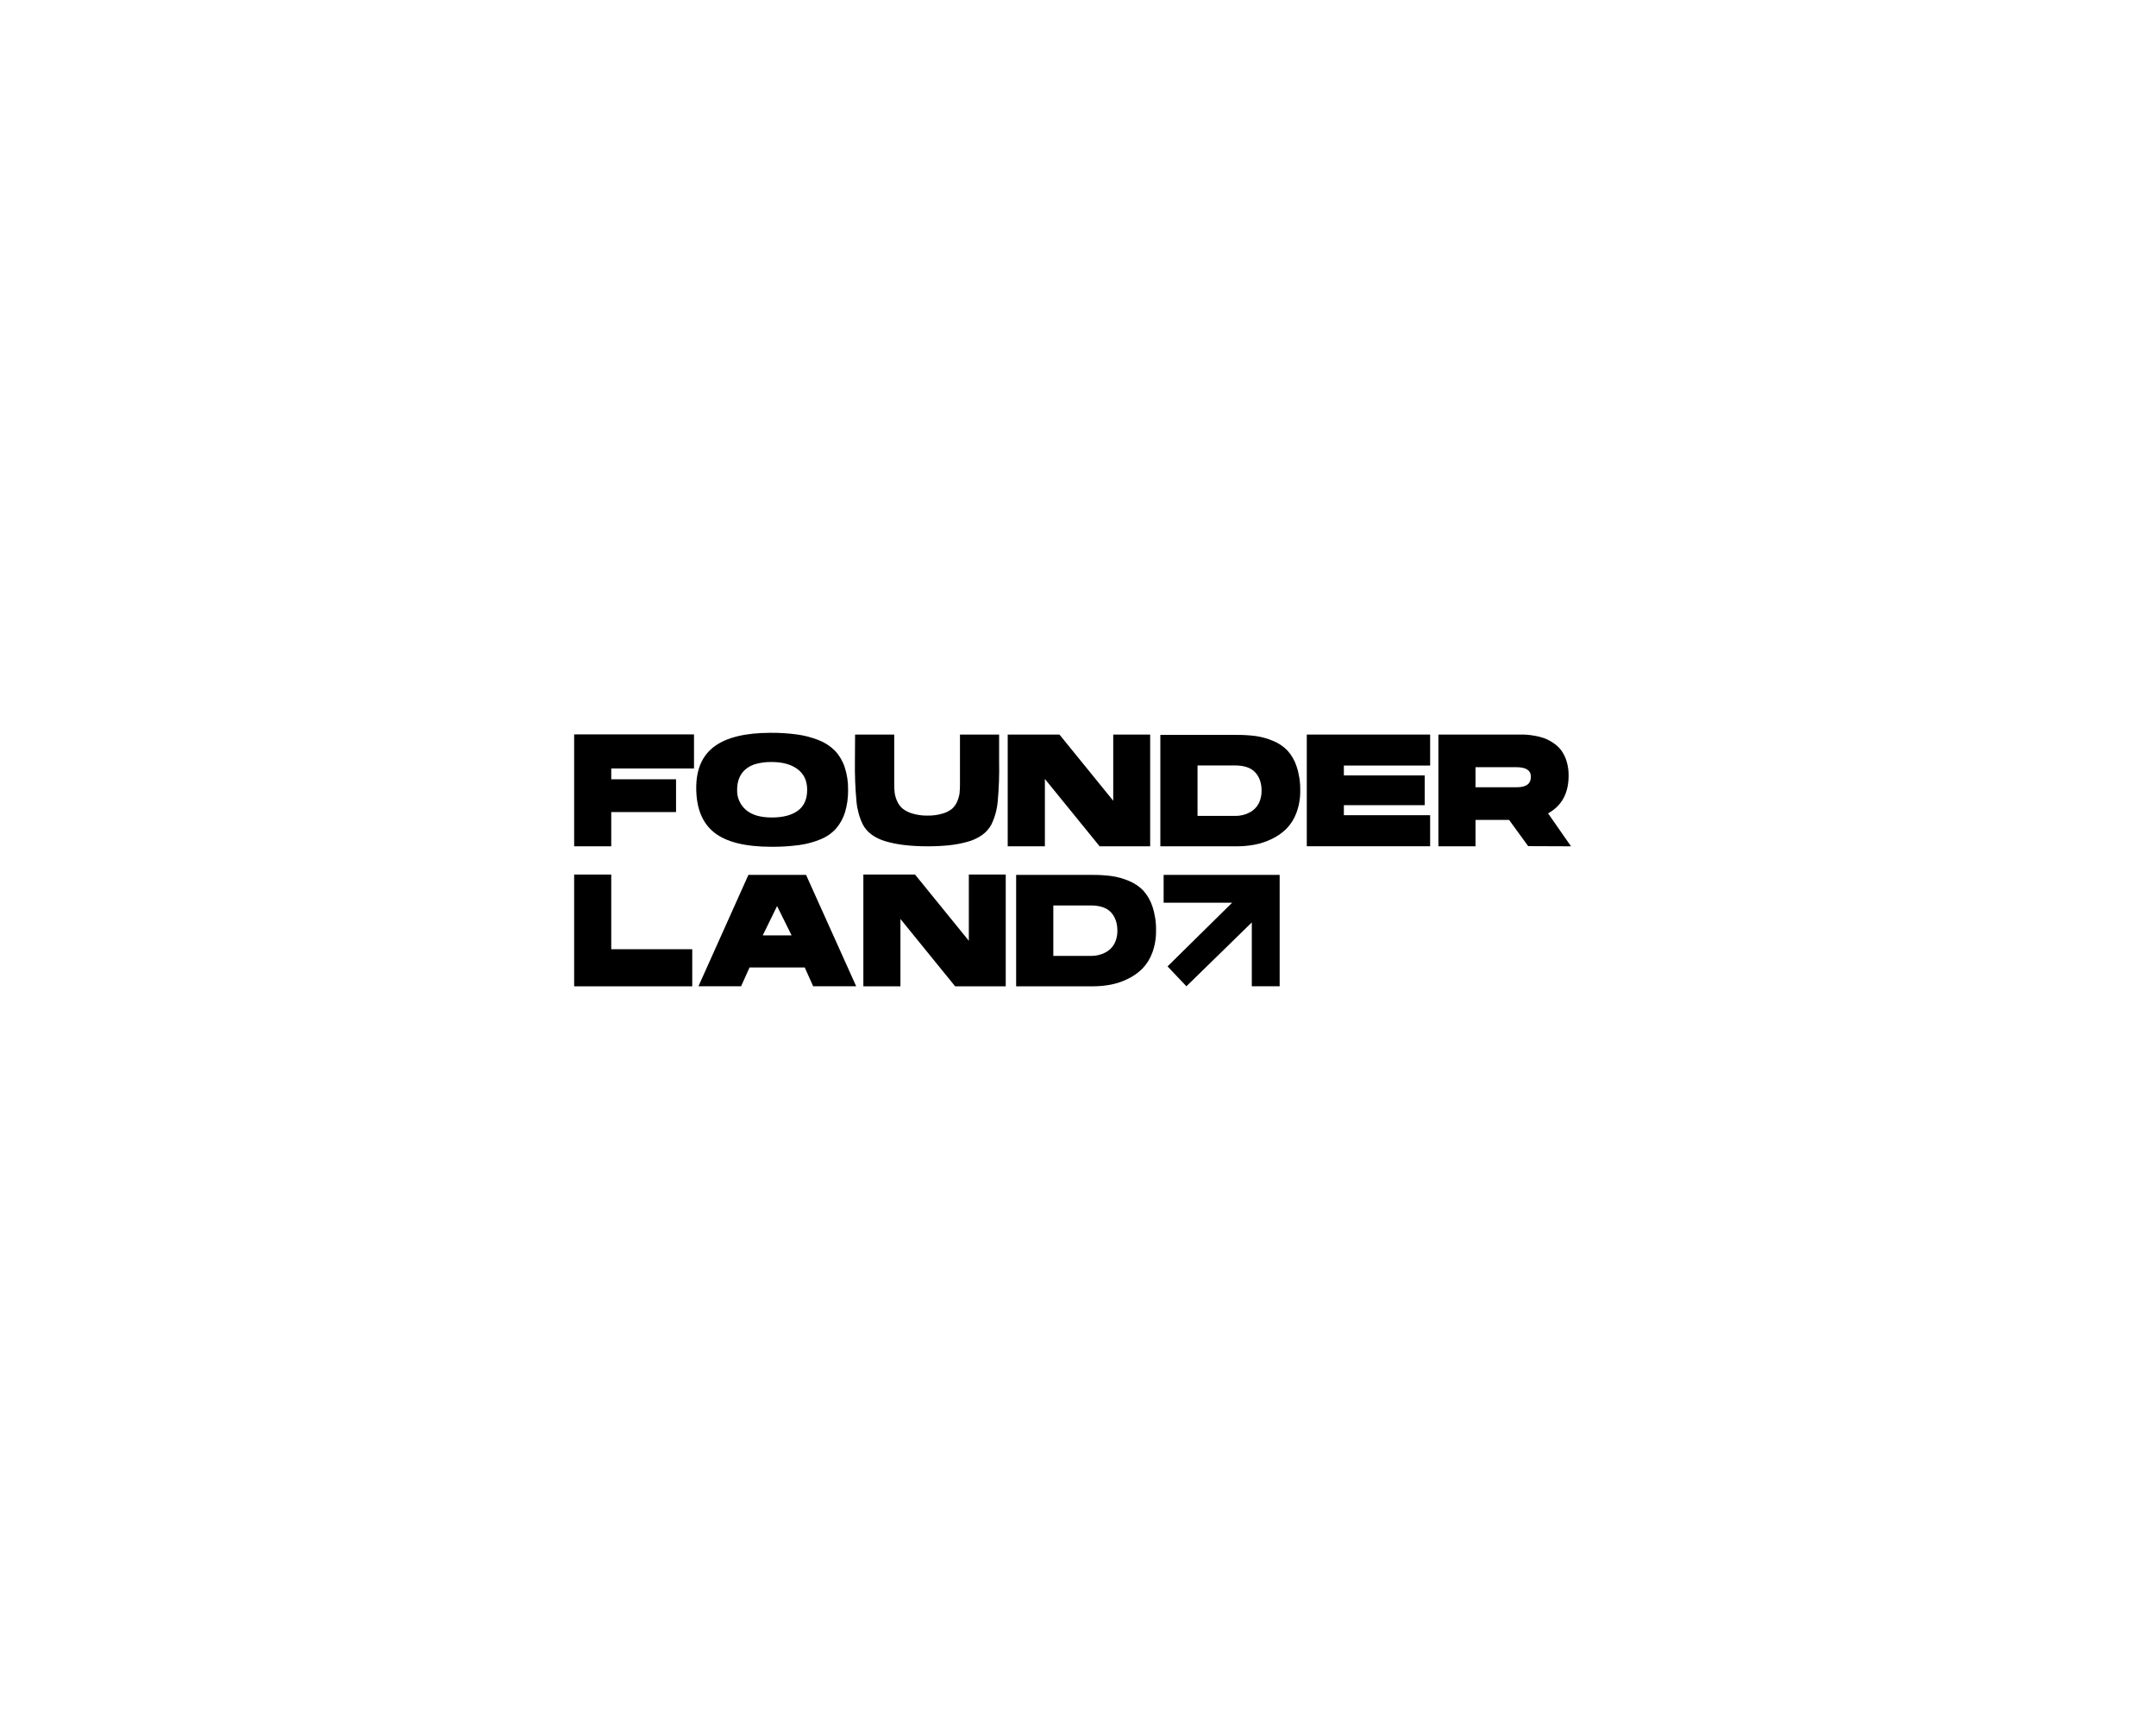
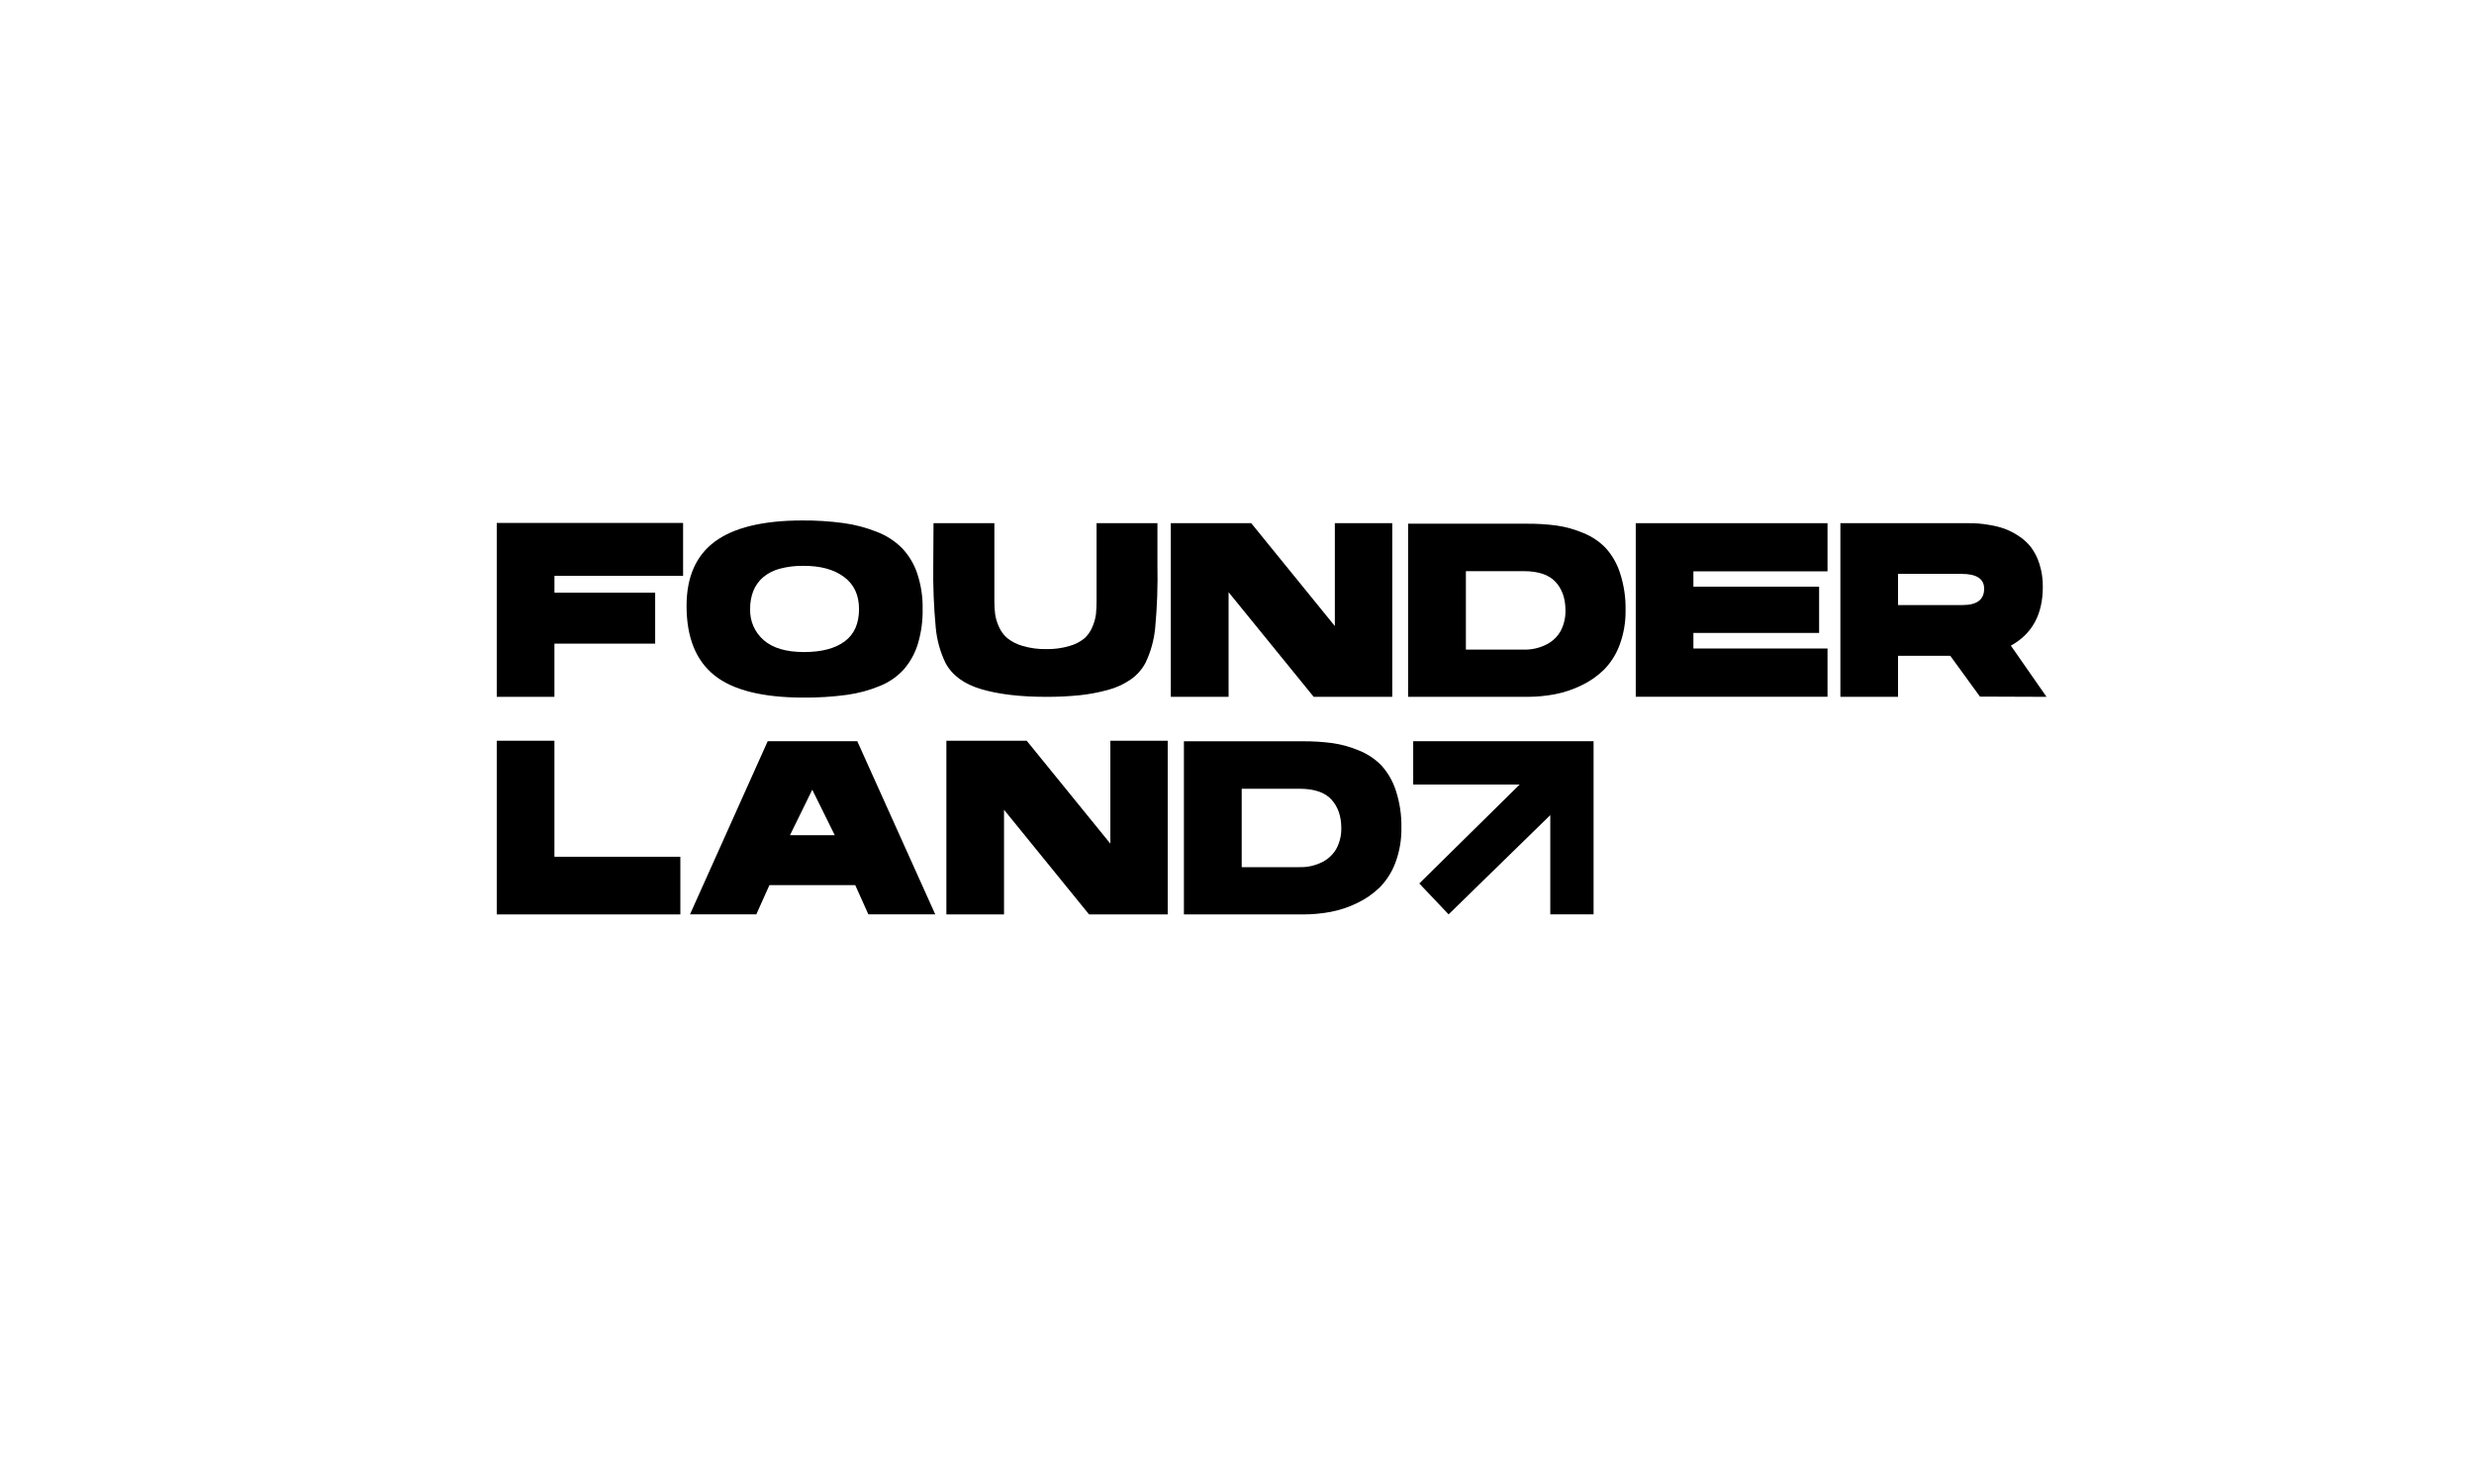
- <svg xmlns="http://www.w3.org/2000/svg" id="Layer_1" data-name="Layer 1" viewBox="0 0 1354.82 1080">
+ <svg xmlns="http://www.w3.org/2000/svg" width="500" height="300" viewBox="160 300 1000 500" id="Layer_1" data-name="Layer 1">
  <path d="M360.79,461.43h75.32v21.4h-52v6.8h40.71v20.6H384.1v21.51H360.79Z" />
  <path d="M484.12,460.43a119.27,119.27,0,0,1,16.8,1.05,57.84,57.84,0,0,1,13.5,3.55,29.09,29.09,0,0,1,10.15,6.55,27.57,27.57,0,0,1,6.15,10.2,42.83,42.83,0,0,1,2.21,14.45,46.41,46.41,0,0,1-1.95,14.2,28.53,28.53,0,0,1-5.61,10.16,26.26,26.26,0,0,1-9.6,6.7,53.83,53.83,0,0,1-13.45,3.65,122.65,122.65,0,0,1-17.5,1.1q-24.81,0-36.06-9t-11.25-28.06q0-17.6,11.5-26.05T484.12,460.43Zm.9,53.2q10.59,0,16.4-4.3t5.8-13.1q0-8.49-6.1-13t-16.4-4.45a35.29,35.29,0,0,0-9.51,1.15,17.37,17.37,0,0,0-6.75,3.45,14.45,14.45,0,0,0-3.95,5.5,19.43,19.43,0,0,0-1.3,7.3,15.89,15.89,0,0,0,5.5,12.65Q474.22,513.64,485,513.63Z" />
  <path d="M582.83,531.74q-15.69,0-26.2-3.1t-14.5-10.7a41.84,41.84,0,0,1-3.9-14.16,235.37,235.37,0,0,1-1-25.45l.1-16.8h24.6v31.4a42.56,42.56,0,0,0,.3,5.35,18.57,18.57,0,0,0,1.55,5.15,12.65,12.65,0,0,0,3.45,4.65,17.74,17.74,0,0,0,6.2,3.1,31.62,31.62,0,0,0,9.45,1.26,31.16,31.16,0,0,0,9.41-1.26,16.75,16.75,0,0,0,6-3.05,12.62,12.62,0,0,0,3.25-4.65,18.75,18.75,0,0,0,1.45-5.15,52.46,52.46,0,0,0,.25-5.4v-31.4h24.6v16.8a223.4,223.4,0,0,1-.9,25.45,41.84,41.84,0,0,1-3.9,14.16,19.27,19.27,0,0,1-5.95,6.75,29.34,29.34,0,0,1-9.25,4.25,70.82,70.82,0,0,1-11.4,2.15A128.44,128.44,0,0,1,582.83,531.74Z" />
  <path d="M722.76,531.74H691l-34.4-42.31v42.31H633.24V461.53h32.51l33.8,41.6v-41.6h23.21Z" />
  <path d="M777.47,531.74H729.16v-70h48a87.14,87.14,0,0,1,12.1.75,43.76,43.76,0,0,1,10.7,3,26.24,26.24,0,0,1,9,6,27.68,27.68,0,0,1,5.85,10.15,45.6,45.6,0,0,1,2.25,15.1,38.62,38.62,0,0,1-2.4,14,28.23,28.23,0,0,1-6.3,10,33.74,33.74,0,0,1-9.21,6.4,42.61,42.61,0,0,1-10.65,3.55A59.68,59.68,0,0,1,777.47,531.74Zm-1.6-19.1a19.12,19.12,0,0,0,9.4-2.16,13.45,13.45,0,0,0,5.7-5.65,17.23,17.23,0,0,0,1.8-8q0-7.2-4-11.55t-12.85-4.35h-23.4v31.71Z" />
  <path d="M821.18,461.53h77.51V481H844.48v6.2h50.81v18.7H844.48v6.3h54.21v19.51H821.18Z" />
  <path d="M903.89,461.53H955.5c1.33,0,2.6,0,3.8.1a45.77,45.77,0,0,1,5.05.65,33.53,33.53,0,0,1,5.91,1.5,27.62,27.62,0,0,1,5.65,2.9,20.29,20.29,0,0,1,5.05,4.6,22.54,22.54,0,0,1,3.4,6.75,29.65,29.65,0,0,1,1.35,9.3q0,16.6-12.91,23.71l14.41,20.7-26.91-.1-12-16.5H927.2v16.6H903.89Zm49.41,33.1q8.7,0,8.7-6.6,0-6-9.1-6H927.2v12.6Z" />
  <path d="M384.1,596.4H435v23.31H360.79V549.49H384.1Z" />
  <path d="M506.52,549.69l31.51,70H511l-5.3-11.81H471l-5.3,11.81h-26.8l31.4-70Zm-27.21,38h18.11l-9.1-18.4Z" />
  <path d="M632,619.71h-31.8L565.83,577.4v42.31h-23.3V549.49H575l33.81,41.61V549.49H632Z" />
  <path d="M686.85,619.71H638.54v-70h48a87.29,87.29,0,0,1,12.11.75,43.76,43.76,0,0,1,10.7,3,26.3,26.3,0,0,1,9,6,27.73,27.73,0,0,1,5.85,10.16,45.56,45.56,0,0,1,2.25,15.1,38.53,38.53,0,0,1-2.4,14,28.05,28.05,0,0,1-6.3,10,33.63,33.63,0,0,1-9.2,6.4,42.44,42.44,0,0,1-10.66,3.56A60.56,60.56,0,0,1,686.85,619.71Zm-1.6-19.11a19.12,19.12,0,0,0,9.4-2.15,13.53,13.53,0,0,0,5.71-5.65,17.23,17.23,0,0,0,1.8-8c0-4.8-1.36-8.65-4-11.55s-7-4.35-12.86-4.35h-23.4v31.7Z" />
  <polygon points="731.22 567.19 774.26 567.19 733.68 607.2 745.53 619.69 786.63 579.56 786.63 619.69 804.13 619.69 804.13 549.69 731.22 549.69 731.22 567.19" />
</svg>
